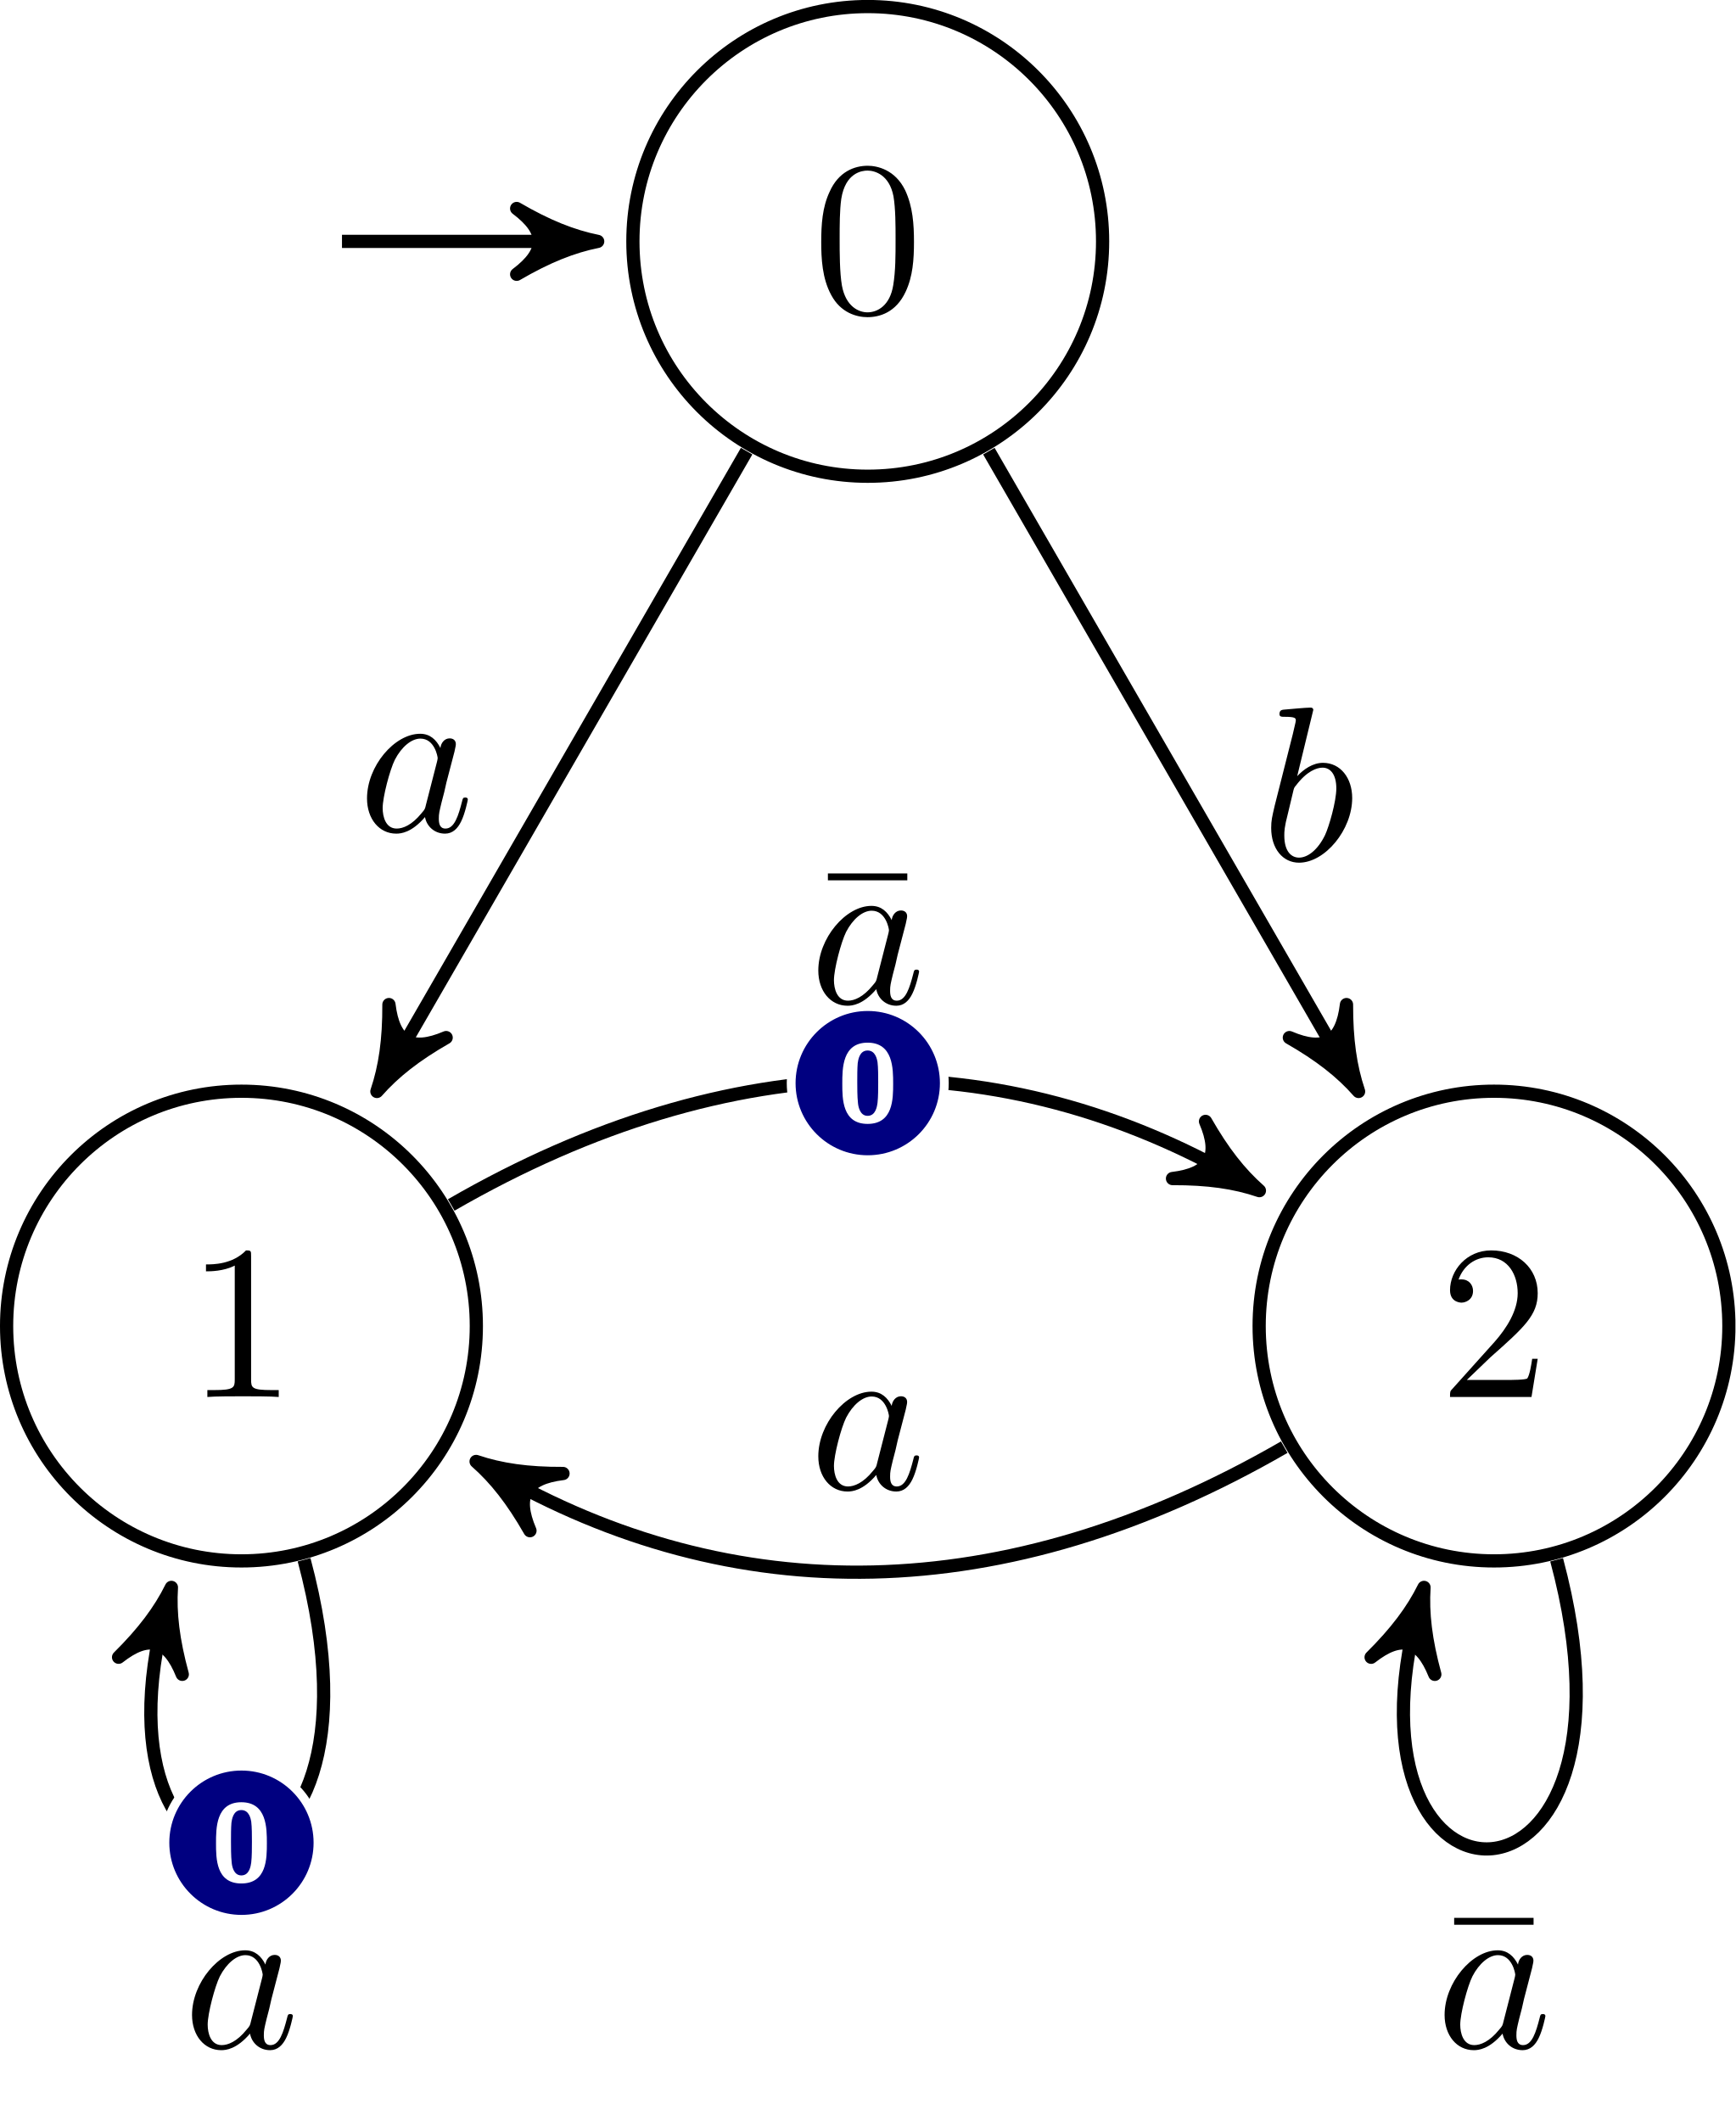
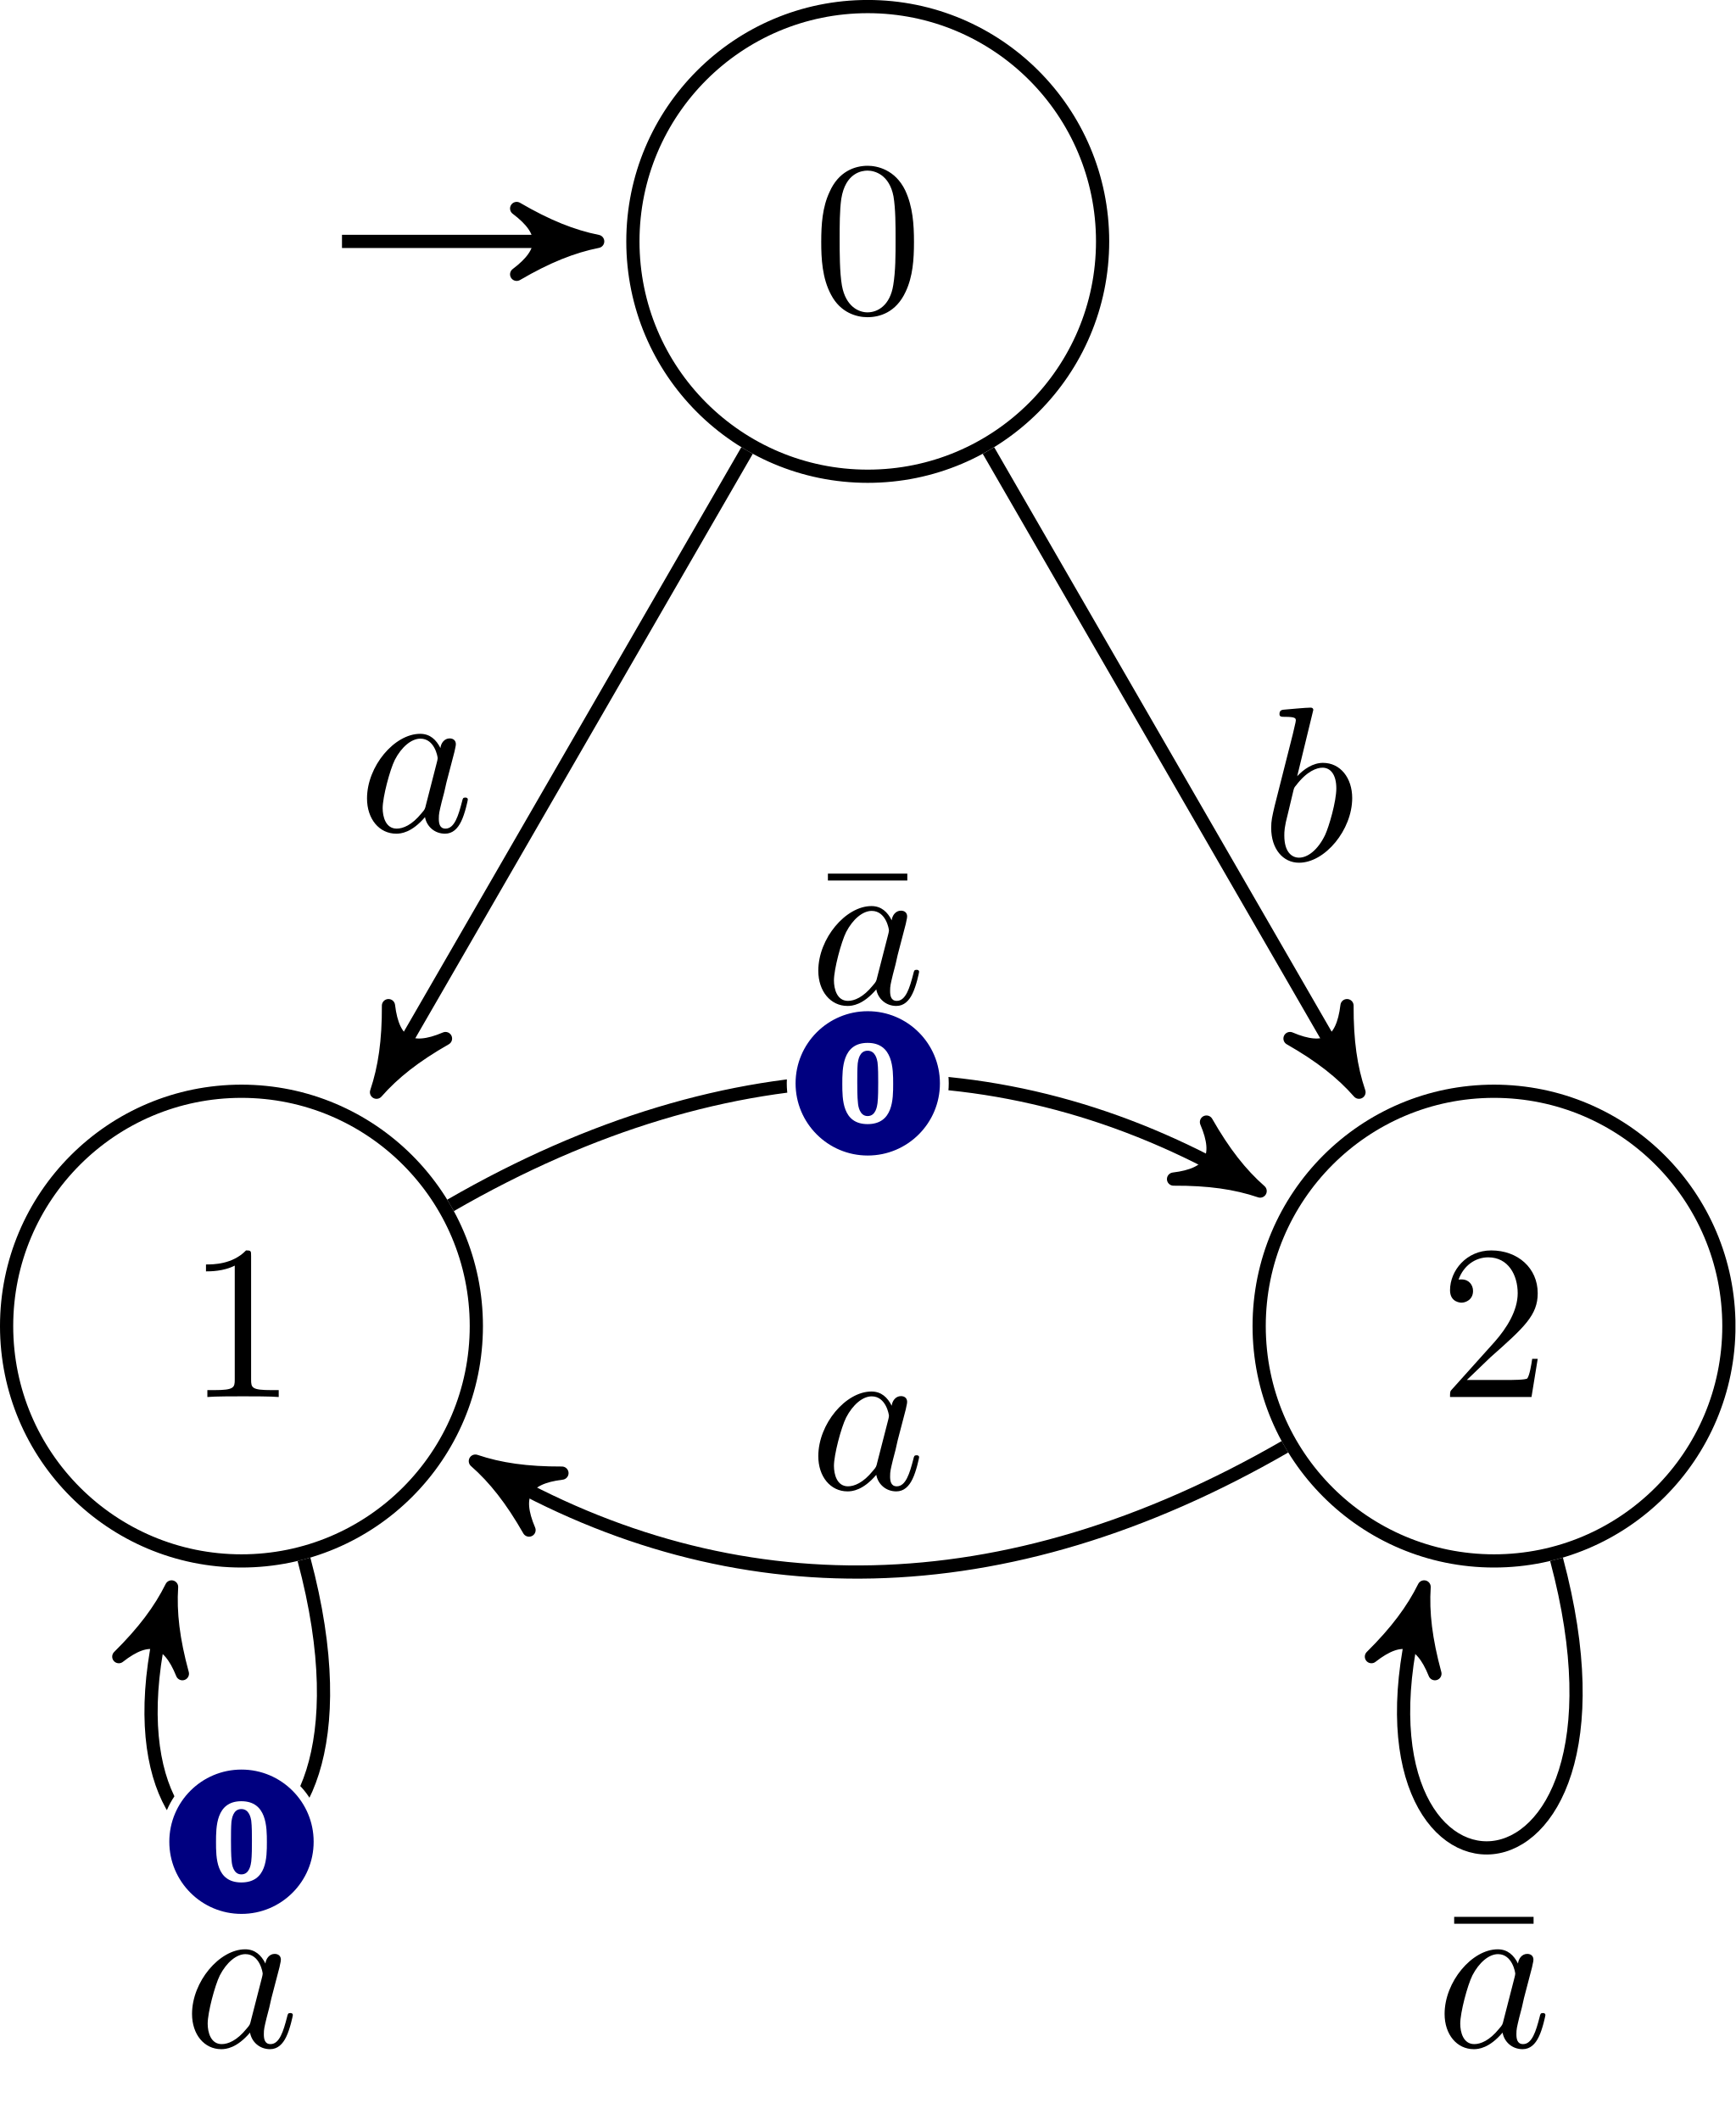
- <svg xmlns="http://www.w3.org/2000/svg" xmlns:xlink="http://www.w3.org/1999/xlink" width="117.826pt" height="144.016pt" viewBox="0 0 117.826 144.016" version="1.1">
+ <svg xmlns="http://www.w3.org/2000/svg" xmlns:xlink="http://www.w3.org/1999/xlink" width="117.826pt" height="143.945pt" viewBox="0 0 117.826 143.945" version="1.1">
  <defs>
    <g>
      <symbol overflow="visible" id="glyph0-0">
        <path style="stroke:none;" d="" />
      </symbol>
      <symbol overflow="visible" id="glyph0-1">
        <path style="stroke:none;" d="M 4.391 -9.562 C 4.391 -9.922 4.391 -9.953 4.047 -9.953 C 3.125 -9 1.812 -9 1.328 -9 L 1.328 -8.531 C 1.625 -8.531 2.516 -8.531 3.281 -8.922 L 3.281 -1.188 C 3.281 -0.641 3.234 -0.469 1.891 -0.469 L 1.422 -0.469 L 1.422 0 C 1.938 -0.047 3.234 -0.047 3.844 -0.047 C 4.438 -0.047 5.734 -0.047 6.266 0 L 6.266 -0.469 L 5.781 -0.469 C 4.438 -0.469 4.391 -0.625 4.391 -1.188 Z M 4.391 -9.562 " />
      </symbol>
      <symbol overflow="visible" id="glyph0-2">
        <path style="stroke:none;" d="M 1.891 -1.156 L 3.484 -2.688 C 5.812 -4.75 6.703 -5.562 6.703 -7.047 C 6.703 -8.75 5.359 -9.953 3.547 -9.953 C 1.859 -9.953 0.75 -8.578 0.75 -7.25 C 0.75 -6.406 1.5 -6.406 1.531 -6.406 C 1.797 -6.406 2.312 -6.594 2.312 -7.203 C 2.312 -7.594 2.047 -7.984 1.531 -7.984 C 1.406 -7.984 1.375 -7.984 1.328 -7.969 C 1.672 -8.938 2.484 -9.484 3.344 -9.484 C 4.703 -9.484 5.344 -8.281 5.344 -7.047 C 5.344 -5.859 4.594 -4.672 3.781 -3.75 L 0.906 -0.547 C 0.75 -0.391 0.75 -0.359 0.75 0 L 6.281 0 L 6.703 -2.594 L 6.328 -2.594 C 6.266 -2.156 6.156 -1.5 6 -1.266 C 5.906 -1.156 4.922 -1.156 4.578 -1.156 Z M 1.891 -1.156 " />
      </symbol>
      <symbol overflow="visible" id="glyph0-3">
        <path style="stroke:none;" d="M 6.875 -4.781 C 6.875 -5.969 6.797 -7.172 6.281 -8.281 C 5.594 -9.703 4.359 -9.953 3.734 -9.953 C 2.844 -9.953 1.75 -9.562 1.141 -8.172 C 0.656 -7.141 0.578 -5.969 0.578 -4.781 C 0.578 -3.656 0.641 -2.312 1.25 -1.188 C 1.891 0.031 2.984 0.328 3.719 0.328 C 4.531 0.328 5.656 0.016 6.312 -1.406 C 6.797 -2.438 6.875 -3.594 6.875 -4.781 Z M 3.719 0 C 3.141 0 2.25 -0.375 1.984 -1.812 C 1.828 -2.703 1.828 -4.078 1.828 -4.953 C 1.828 -5.922 1.828 -6.906 1.938 -7.703 C 2.219 -9.484 3.344 -9.625 3.719 -9.625 C 4.219 -9.625 5.203 -9.344 5.484 -7.875 C 5.625 -7.031 5.625 -5.906 5.625 -4.953 C 5.625 -3.844 5.625 -2.828 5.469 -1.859 C 5.25 -0.453 4.391 0 3.719 0 Z M 3.719 0 " />
      </symbol>
      <symbol overflow="visible" id="glyph0-4">
        <path style="stroke:none;" d="M 6.422 -8.344 L 6.422 -8.812 L 1.031 -8.812 L 1.031 -8.344 Z M 6.422 -8.344 " />
      </symbol>
      <symbol overflow="visible" id="glyph1-0">
        <path style="stroke:none;" d="" />
      </symbol>
      <symbol overflow="visible" id="glyph1-1">
        <path style="stroke:none;" d="M 5.578 -5.641 C 5.297 -6.203 4.875 -6.609 4.203 -6.609 C 2.453 -6.609 0.594 -4.406 0.594 -2.219 C 0.594 -0.828 1.422 0.172 2.578 0.172 C 2.891 0.172 3.625 0.109 4.531 -0.953 C 4.641 -0.328 5.172 0.172 5.891 0.172 C 6.406 0.172 6.75 -0.172 6.984 -0.656 C 7.25 -1.188 7.438 -2.109 7.438 -2.141 C 7.438 -2.281 7.297 -2.281 7.266 -2.281 C 7.109 -2.281 7.094 -2.219 7.047 -2.016 C 6.797 -1.047 6.531 -0.172 5.922 -0.172 C 5.516 -0.172 5.469 -0.547 5.469 -0.844 C 5.469 -1.188 5.5 -1.297 5.656 -1.953 C 5.828 -2.578 5.859 -2.734 5.984 -3.297 L 6.531 -5.391 C 6.625 -5.812 6.625 -5.844 6.625 -5.906 C 6.625 -6.156 6.453 -6.297 6.203 -6.297 C 5.844 -6.297 5.609 -5.969 5.578 -5.641 Z M 4.594 -1.781 C 4.531 -1.516 4.531 -1.484 4.297 -1.219 C 3.641 -0.406 3.031 -0.172 2.609 -0.172 C 1.859 -0.172 1.656 -0.984 1.656 -1.562 C 1.656 -2.312 2.141 -4.156 2.484 -4.844 C 2.938 -5.719 3.609 -6.281 4.219 -6.281 C 5.188 -6.281 5.391 -5.047 5.391 -4.953 C 5.391 -4.875 5.359 -4.781 5.344 -4.703 Z M 4.594 -1.781 " />
      </symbol>
      <symbol overflow="visible" id="glyph1-2">
        <path style="stroke:none;" d="M 3.562 -10.203 C 3.562 -10.219 3.562 -10.359 3.375 -10.359 C 3.031 -10.359 1.938 -10.25 1.547 -10.219 C 1.438 -10.203 1.266 -10.188 1.266 -9.922 C 1.266 -9.734 1.406 -9.734 1.625 -9.734 C 2.344 -9.734 2.375 -9.641 2.375 -9.484 C 2.375 -9.375 2.234 -8.875 2.172 -8.562 L 0.938 -3.688 C 0.766 -2.938 0.703 -2.703 0.703 -2.188 C 0.703 -0.766 1.5 0.172 2.594 0.172 C 4.359 0.172 6.203 -2.062 6.203 -4.219 C 6.203 -5.578 5.406 -6.609 4.219 -6.609 C 3.531 -6.609 2.906 -6.172 2.469 -5.703 Z M 2.172 -4.562 C 2.25 -4.891 2.25 -4.922 2.391 -5.078 C 3.125 -6.047 3.797 -6.281 4.188 -6.281 C 4.719 -6.281 5.125 -5.828 5.125 -4.875 C 5.125 -3.984 4.625 -2.266 4.359 -1.703 C 3.875 -0.703 3.188 -0.172 2.594 -0.172 C 2.094 -0.172 1.594 -0.562 1.594 -1.672 C 1.594 -1.953 1.594 -2.234 1.844 -3.188 Z M 2.172 -4.562 " />
      </symbol>
      <symbol overflow="visible" id="glyph2-0">
        <path style="stroke:none;" d="" />
      </symbol>
      <symbol overflow="visible" id="glyph2-1">
        <path style="stroke:none;" d="M 3.781 -2.562 C 3.781 -3.578 3.781 -5.344 2.047 -5.344 C 0.328 -5.344 0.328 -3.594 0.328 -2.562 C 0.328 -1.531 0.328 0.172 2.047 0.172 C 3.781 0.172 3.781 -1.531 3.781 -2.562 Z M 2.047 -0.375 C 1.5 -0.375 1.406 -1.062 1.391 -1.266 C 1.344 -1.656 1.344 -2.359 1.344 -2.672 C 1.344 -3.109 1.344 -3.578 1.375 -3.953 C 1.406 -4.156 1.484 -4.812 2.047 -4.812 C 2.594 -4.812 2.688 -4.188 2.719 -4.031 C 2.766 -3.656 2.766 -3.062 2.766 -2.672 C 2.766 -2.234 2.766 -1.656 2.719 -1.25 C 2.688 -1.047 2.609 -0.375 2.047 -0.375 Z M 2.047 -0.375 " />
      </symbol>
    </g>
    <clipPath id="clip1">
      <path d="M 85 74 L 117.824 74 L 117.824 106 L 85 106 Z M 85 74 " />
    </clipPath>
    <clipPath id="clip2">
      <path d="M 72 61 L 117.824 61 L 117.824 119 L 72 119 Z M 72 61 " />
    </clipPath>
    <clipPath id="clip3">
      <path d="M 82 93 L 117.824 93 L 117.824 139 L 82 139 Z M 82 93 " />
    </clipPath>
  </defs>
  <g id="surface1">
-     <path style="fill-rule:nonzero;fill:rgb(100%,100%,100%);fill-opacity:1;stroke-width:0.598;stroke-linecap:butt;stroke-linejoin:miter;stroke:rgb(0%,0%,0%);stroke-opacity:1;stroke-miterlimit:10;" d="M 10.631 -0 C 10.631 5.872 5.87 10.63 0.001 10.63 C -5.872 10.63 -10.63 5.872 -10.63 -0 C -10.63 -5.87 -5.872 -10.631 0.001 -10.631 C 5.87 -10.631 10.631 -5.87 10.631 -0 Z M 10.631 -0 " transform="matrix(1.5,0,0,-1.5,16.3935,90.0385)" />
+     <path style="fill-rule:nonzero;fill:rgb(100%,100%,100%);fill-opacity:1;stroke-width:0.598;stroke-linecap:butt;stroke-linejoin:miter;stroke:rgb(0%,0%,0%);stroke-opacity:1;stroke-miterlimit:10;" d="M 10.631 0 C 10.631 5.87 5.87 10.63 0.001 10.63 C -5.872 10.63 -10.63 5.87 -10.63 0 C -10.63 -5.872 -5.872 -10.63 0.001 -10.63 C 5.87 -10.63 10.631 -5.872 10.631 0 Z M 10.631 0 " transform="matrix(1.5,0,0,-1.5,16.3935,90.0395)" />
    <g style="fill:rgb(0%,0%,0%);fill-opacity:1;">
      <use xlink:href="#glyph0-1" x="12.657" y="94.855" />
    </g>
    <g clip-path="url(#clip1)" clip-rule="nonzero">
-       <path style=" stroke:none;fill-rule:nonzero;fill:rgb(100%,100%,100%);fill-opacity:1;" d="M 117.379 90.039 C 117.379 81.23 110.242 74.094 101.434 74.094 C 92.629 74.094 85.488 81.23 85.488 90.039 C 85.488 98.844 92.629 105.984 101.434 105.984 C 110.242 105.984 117.379 98.844 117.379 90.039 Z M 117.379 90.039 " />
+       <path style=" stroke:none;fill-rule:nonzero;fill:rgb(100%,100%,100%);fill-opacity:1;" d="M 117.379 90.039 C 117.379 81.234 110.242 74.094 101.434 74.094 C 92.629 74.094 85.488 81.234 85.488 90.039 C 85.488 98.848 92.629 105.984 101.434 105.984 C 110.242 105.984 117.379 98.848 117.379 90.039 Z M 117.379 90.039 " />
    </g>
    <g clip-path="url(#clip2)" clip-rule="nonzero">
-       <path style="fill:none;stroke-width:0.598;stroke-linecap:butt;stroke-linejoin:miter;stroke:rgb(0%,0%,0%);stroke-opacity:1;stroke-miterlimit:10;" d="M 67.324 -0 C 67.324 5.872 62.566 10.63 56.693 10.63 C 50.824 10.63 46.063 5.872 46.063 -0 C 46.063 -5.87 50.824 -10.631 56.693 -10.631 C 62.566 -10.631 67.324 -5.87 67.324 -0 Z M 67.324 -0 " transform="matrix(1.5,0,0,-1.5,16.3935,90.0385)" />
+       <path style="fill:none;stroke-width:0.598;stroke-linecap:butt;stroke-linejoin:miter;stroke:rgb(0%,0%,0%);stroke-opacity:1;stroke-miterlimit:10;" d="M 67.324 0 C 67.324 5.87 62.566 10.63 56.693 10.63 C 50.824 10.63 46.063 5.87 46.063 0 C 46.063 -5.872 50.824 -10.63 56.693 -10.63 C 62.566 -10.63 67.324 -5.872 67.324 0 Z M 67.324 0 " transform="matrix(1.5,0,0,-1.5,16.3935,90.0395)" />
    </g>
    <g style="fill:rgb(0%,0%,0%);fill-opacity:1;">
      <use xlink:href="#glyph0-2" x="97.697" y="94.855" />
    </g>
-     <path style="fill-rule:nonzero;fill:rgb(100%,100%,100%);fill-opacity:1;stroke-width:0.598;stroke-linecap:butt;stroke-linejoin:miter;stroke:rgb(0%,0%,0%);stroke-opacity:1;stroke-miterlimit:10;" d="M 38.977 49.099 C 38.977 54.968 34.217 59.729 28.347 59.729 C 22.475 59.729 17.717 54.968 17.717 49.099 C 17.717 43.226 22.475 38.468 28.347 38.468 C 34.217 38.468 38.977 43.226 38.977 49.099 Z M 38.977 49.099 " transform="matrix(1.5,0,0,-1.5,16.3935,90.0385)" />
+     <path style="fill-rule:nonzero;fill:rgb(100%,100%,100%);fill-opacity:1;stroke-width:0.598;stroke-linecap:butt;stroke-linejoin:miter;stroke:rgb(0%,0%,0%);stroke-opacity:1;stroke-miterlimit:10;" d="M 38.977 49.099 C 38.977 54.969 34.217 59.729 28.347 59.729 C 22.475 59.729 17.717 54.969 17.717 49.099 C 17.717 43.227 22.475 38.469 28.347 38.469 C 34.217 38.469 38.977 43.227 38.977 49.099 Z M 38.977 49.099 " transform="matrix(1.5,0,0,-1.5,16.3935,90.0395)" />
    <g style="fill:rgb(0%,0%,0%);fill-opacity:1;">
-       <use xlink:href="#glyph0-3" x="55.178" y="21.208" />
+       <use xlink:href="#glyph0-3" x="55.178" y="21.209" />
    </g>
-     <path style="fill:none;stroke-width:0.598;stroke-linecap:butt;stroke-linejoin:miter;stroke:rgb(0%,0%,0%);stroke-opacity:1;stroke-miterlimit:10;" d="M 4.55 49.099 L 15.206 49.099 " transform="matrix(1.5,0,0,-1.5,16.3935,90.0385)" />
-     <path style="fill-rule:nonzero;fill:rgb(0%,0%,0%);fill-opacity:1;stroke-width:0.598;stroke-linecap:butt;stroke-linejoin:round;stroke:rgb(0%,0%,0%);stroke-opacity:1;stroke-miterlimit:10;" d="M 0.917 0 C -0.229 0.23 -1.375 0.688 -2.75 1.49 C -1.375 0.459 -1.375 -0.458 -2.75 -1.489 C -1.375 -0.687 -0.229 -0.229 0.917 0 Z M 0.917 0 " transform="matrix(1.5,0,0,-1.5,39.20273,16.39112)" />
-     <path style="fill:none;stroke-width:0.598;stroke-linecap:butt;stroke-linejoin:miter;stroke:rgb(0%,0%,0%);stroke-opacity:1;stroke-miterlimit:10;" d="M 22.865 39.604 L 6.592 11.416 " transform="matrix(1.5,0,0,-1.5,16.3935,90.0385)" />
-     <path style="fill-rule:nonzero;fill:rgb(0%,0%,0%);fill-opacity:1;stroke-width:0.598;stroke-linecap:butt;stroke-linejoin:round;stroke:rgb(0%,0%,0%);stroke-opacity:1;stroke-miterlimit:10;" d="M 0.917 0 C -0.228 0.229 -1.375 0.688 -2.749 1.49 C -1.374 0.458 -1.376 -0.457 -2.749 -1.49 C -1.375 -0.688 -0.23 -0.23 0.917 0 Z M 0.917 0 " transform="matrix(-0.752385,1.303155,1.303155,0.752385,26.27976,72.91414)" />
+     <path style="fill:none;stroke-width:0.598;stroke-linecap:butt;stroke-linejoin:miter;stroke:rgb(0%,0%,0%);stroke-opacity:1;stroke-miterlimit:10;" d="M 4.55 49.099 L 15.206 49.099 " transform="matrix(1.5,0,0,-1.5,16.3935,90.0395)" />
+     <path style="fill-rule:nonzero;fill:rgb(0%,0%,0%);fill-opacity:1;stroke-width:0.598;stroke-linecap:butt;stroke-linejoin:round;stroke:rgb(0%,0%,0%);stroke-opacity:1;stroke-miterlimit:10;" d="M 0.917 0.001 C -0.229 0.23 -1.375 0.689 -2.75 1.491 C -1.375 0.459 -1.375 -0.457 -2.75 -1.489 C -1.375 -0.686 -0.229 -0.228 0.917 0.001 Z M 0.917 0.001 " transform="matrix(1.5,0,0,-1.5,39.20273,16.39213)" />
+     <path style="fill:none;stroke-width:0.598;stroke-linecap:butt;stroke-linejoin:miter;stroke:rgb(0%,0%,0%);stroke-opacity:1;stroke-miterlimit:10;" d="M 22.884 39.633 L 6.571 11.38 " transform="matrix(1.5,0,0,-1.5,16.3935,90.0395)" />
+     <path style="fill-rule:nonzero;fill:rgb(0%,0%,0%);fill-opacity:1;stroke-width:0.598;stroke-linecap:butt;stroke-linejoin:round;stroke:rgb(0%,0%,0%);stroke-opacity:1;stroke-miterlimit:10;" d="M 0.916 0.001 C -0.229 0.229 -1.375 0.687 -2.749 1.49 C -1.375 0.458 -1.375 -0.459 -2.749 -1.49 C -1.375 -0.688 -0.229 -0.23 0.916 0.001 Z M 0.916 0.001 " transform="matrix(-0.75,1.299015,1.299015,0.75,26.24871,72.96959)" />
    <g style="fill:rgb(0%,0%,0%);fill-opacity:1;">
-       <use xlink:href="#glyph1-1" x="24.324" y="56.432" />
+       <use xlink:href="#glyph1-1" x="24.324" y="56.434" />
    </g>
-     <path style="fill:none;stroke-width:0.598;stroke-linecap:butt;stroke-linejoin:miter;stroke:rgb(0%,0%,0%);stroke-opacity:1;stroke-miterlimit:10;" d="M 33.829 39.604 L 50.102 11.416 " transform="matrix(1.5,0,0,-1.5,16.3935,90.0385)" />
-     <path style="fill-rule:nonzero;fill:rgb(0%,0%,0%);fill-opacity:1;stroke-width:0.598;stroke-linecap:butt;stroke-linejoin:round;stroke:rgb(0%,0%,0%);stroke-opacity:1;stroke-miterlimit:10;" d="M 0.917 0 C -0.23 0.231 -1.374 0.688 -2.75 1.488 C -1.375 0.458 -1.373 -0.458 -2.748 -1.489 C -1.374 -0.688 -0.228 -0.229 0.917 0 Z M 0.917 0 " transform="matrix(0.752385,1.303155,1.303155,-0.752385,91.54767,72.91414)" />
+     <path style="fill:none;stroke-width:0.598;stroke-linecap:butt;stroke-linejoin:miter;stroke:rgb(0%,0%,0%);stroke-opacity:1;stroke-miterlimit:10;" d="M 33.811 39.633 L 50.123 11.38 " transform="matrix(1.5,0,0,-1.5,16.3935,90.0395)" />
+     <path style="fill-rule:nonzero;fill:rgb(0%,0%,0%);fill-opacity:1;stroke-width:0.598;stroke-linecap:butt;stroke-linejoin:round;stroke:rgb(0%,0%,0%);stroke-opacity:1;stroke-miterlimit:10;" d="M 0.916 -0 C -0.23 0.228 -1.375 0.688 -2.749 1.49 C -1.374 0.459 -1.375 -0.458 -2.749 -1.489 C -1.374 -0.686 -0.229 -0.229 0.916 -0 Z M 0.916 -0 " transform="matrix(0.75,1.299015,1.299015,-0.75,91.5787,72.96959)" />
    <g style="fill:rgb(0%,0%,0%);fill-opacity:1;">
-       <use xlink:href="#glyph1-2" x="85.602" y="58.405" />
+       <use xlink:href="#glyph1-2" x="85.602" y="58.406" />
    </g>
-     <path style="fill:none;stroke-width:0.598;stroke-linecap:butt;stroke-linejoin:miter;stroke:rgb(0%,0%,0%);stroke-opacity:1;stroke-miterlimit:10;" d="M 2.834 -10.579 C 7.412 -27.659 -7.411 -27.659 -3.408 -12.717 " transform="matrix(1.5,0,0,-1.5,16.3935,90.0385)" />
-     <path style="fill-rule:nonzero;fill:rgb(0%,0%,0%);fill-opacity:1;stroke-width:0.598;stroke-linecap:butt;stroke-linejoin:round;stroke:rgb(0%,0%,0%);stroke-opacity:1;stroke-miterlimit:10;" d="M 0.916 0.001 C -0.23 0.229 -1.375 0.687 -2.749 1.489 C -1.375 0.458 -1.374 -0.459 -2.75 -1.49 C -1.375 -0.688 -0.228 -0.228 0.916 0.001 Z M 0.916 0.001 " transform="matrix(0.38895,-1.45173,-1.45173,-0.38895,11.28186,109.1151)" />
-     <path style="fill-rule:nonzero;fill:rgb(0%,0%,50%);fill-opacity:1;stroke-width:0.399;stroke-linecap:butt;stroke-linejoin:miter;stroke:rgb(100%,100%,100%);stroke-opacity:1;stroke-miterlimit:10;" d="M 3.464 -23.388 C 3.464 -21.474 1.915 -19.922 0.001 -19.922 C -1.913 -19.922 -3.465 -21.474 -3.465 -23.388 C -3.465 -25.302 -1.913 -26.855 0.001 -26.855 C 1.915 -26.855 3.464 -25.302 3.464 -23.388 Z M 3.464 -23.388 " transform="matrix(1.5,0,0,-1.5,16.3935,90.0385)" />
+     <path style="fill:none;stroke-width:0.598;stroke-linecap:butt;stroke-linejoin:miter;stroke:rgb(0%,0%,0%);stroke-opacity:1;stroke-miterlimit:10;" d="M 2.829 -10.557 C 7.397 -27.601 -7.395 -27.601 -3.4 -12.692 " transform="matrix(1.5,0,0,-1.5,16.3935,90.0395)" />
+     <path style="fill-rule:nonzero;fill:rgb(0%,0%,0%);fill-opacity:1;stroke-width:0.598;stroke-linecap:butt;stroke-linejoin:round;stroke:rgb(0%,0%,0%);stroke-opacity:1;stroke-miterlimit:10;" d="M 0.917 0 C -0.228 0.23 -1.376 0.688 -2.75 1.49 C -1.376 0.459 -1.376 -0.458 -2.75 -1.489 C -1.374 -0.687 -0.23 -0.229 0.917 0 Z M 0.917 0 " transform="matrix(0.388185,-1.448895,-1.448895,-0.388185,11.29252,109.0786)" />
+     <path style="fill-rule:nonzero;fill:rgb(0%,0%,50%);fill-opacity:1;stroke-width:0.399;stroke-linecap:butt;stroke-linejoin:miter;stroke:rgb(100%,100%,100%);stroke-opacity:1;stroke-miterlimit:10;" d="M 3.467 -23.341 C 3.467 -21.427 1.915 -19.875 0.001 -19.875 C -1.913 -19.875 -3.465 -21.427 -3.465 -23.341 C -3.465 -25.255 -1.913 -26.807 0.001 -26.807 C 1.915 -26.807 3.467 -25.255 3.467 -23.341 Z M 3.467 -23.341 " transform="matrix(1.5,0,0,-1.5,16.3935,90.0395)" />
    <g style="fill:rgb(100%,100%,100%);fill-opacity:1;">
-       <use xlink:href="#glyph2-1" x="14.338" y="127.716" />
+       <use xlink:href="#glyph2-1" x="14.338" y="127.644" />
    </g>
    <g style="fill:rgb(0%,0%,0%);fill-opacity:1;">
-       <use xlink:href="#glyph1-1" x="12.444" y="139.035" />
+       <use xlink:href="#glyph1-1" x="12.444" y="138.964" />
    </g>
-     <path style="fill:none;stroke-width:0.598;stroke-linecap:butt;stroke-linejoin:miter;stroke:rgb(0%,0%,0%);stroke-opacity:1;stroke-miterlimit:10;" d="M 9.495 5.481 C 22.227 12.833 34.464 12.833 45.277 6.591 " transform="matrix(1.5,0,0,-1.5,16.3935,90.0385)" />
-     <path style="fill-rule:nonzero;fill:rgb(0%,0%,0%);fill-opacity:1;stroke-width:0.598;stroke-linecap:butt;stroke-linejoin:round;stroke:rgb(0%,0%,0%);stroke-opacity:1;stroke-miterlimit:10;" d="M 0.917 -0.001 C -0.23 0.23 -1.375 0.687 -2.749 1.489 C -1.375 0.459 -1.376 -0.459 -2.75 -1.489 C -1.375 -0.689 -0.229 -0.228 0.917 -0.001 Z M 0.917 -0.001 " transform="matrix(1.303155,0.752355,0.752355,-1.303155,84.30958,80.15232)" />
-     <path style="fill-rule:nonzero;fill:rgb(0%,0%,50%);fill-opacity:1;stroke-width:0.399;stroke-linecap:butt;stroke-linejoin:miter;stroke:rgb(100%,100%,100%);stroke-opacity:1;stroke-miterlimit:10;" d="M 31.813 10.994 C 31.813 12.908 30.261 14.461 28.347 14.461 C 26.433 14.461 24.881 12.908 24.881 10.994 C 24.881 9.08 26.433 7.531 28.347 7.531 C 30.261 7.531 31.813 9.08 31.813 10.994 Z M 31.813 10.994 " transform="matrix(1.5,0,0,-1.5,16.3935,90.0385)" />
+     <path style="fill:none;stroke-width:0.598;stroke-linecap:butt;stroke-linejoin:miter;stroke:rgb(0%,0%,0%);stroke-opacity:1;stroke-miterlimit:10;" d="M 9.464 5.464 C 22.219 12.828 34.475 12.828 45.313 6.571 " transform="matrix(1.5,0,0,-1.5,16.3935,90.0395)" />
+     <path style="fill-rule:nonzero;fill:rgb(0%,0%,0%);fill-opacity:1;stroke-width:0.598;stroke-linecap:butt;stroke-linejoin:round;stroke:rgb(0%,0%,0%);stroke-opacity:1;stroke-miterlimit:10;" d="M 0.916 0 C -0.229 0.229 -1.374 0.687 -2.749 1.49 C -1.375 0.458 -1.374 -0.459 -2.749 -1.49 C -1.375 -0.688 -0.23 -0.228 0.916 0 Z M 0.916 0 " transform="matrix(1.299015,0.74997,0.74997,-1.299015,84.36401,80.18435)" />
+     <path style="fill-rule:nonzero;fill:rgb(0%,0%,50%);fill-opacity:1;stroke-width:0.399;stroke-linecap:butt;stroke-linejoin:miter;stroke:rgb(100%,100%,100%);stroke-opacity:1;stroke-miterlimit:10;" d="M 31.813 10.987 C 31.813 12.901 30.261 14.453 28.347 14.453 C 26.433 14.453 24.881 12.901 24.881 10.987 C 24.881 9.073 26.433 7.521 28.347 7.521 C 30.261 7.521 31.813 9.073 31.813 10.987 Z M 31.813 10.987 " transform="matrix(1.5,0,0,-1.5,16.3935,90.0395)" />
    <g style="fill:rgb(100%,100%,100%);fill-opacity:1;">
-       <use xlink:href="#glyph2-1" x="56.858" y="76.141" />
+       <use xlink:href="#glyph2-1" x="56.858" y="76.154" />
    </g>
    <g style="fill:rgb(0%,0%,0%);fill-opacity:1;">
-       <use xlink:href="#glyph0-4" x="55.178" y="68.118" />
+       <use xlink:href="#glyph0-4" x="55.178" y="68.13" />
    </g>
    <g style="fill:rgb(0%,0%,0%);fill-opacity:1;">
-       <use xlink:href="#glyph1-1" x="54.963" y="68.118" />
+       <use xlink:href="#glyph1-1" x="54.963" y="68.13" />
    </g>
    <g clip-path="url(#clip3)" clip-rule="nonzero">
-       <path style="fill:none;stroke-width:0.598;stroke-linecap:butt;stroke-linejoin:miter;stroke:rgb(0%,0%,0%);stroke-opacity:1;stroke-miterlimit:10;" d="M 59.527 -10.579 C 64.105 -27.659 49.282 -27.659 53.287 -12.717 " transform="matrix(1.5,0,0,-1.5,16.3935,90.0385)" />
+       <path style="fill:none;stroke-width:0.598;stroke-linecap:butt;stroke-linejoin:miter;stroke:rgb(0%,0%,0%);stroke-opacity:1;stroke-miterlimit:10;" d="M 59.522 -10.557 C 64.089 -27.601 49.298 -27.601 53.292 -12.692 " transform="matrix(1.5,0,0,-1.5,16.3935,90.0395)" />
    </g>
-     <path style="fill-rule:nonzero;fill:rgb(0%,0%,0%);fill-opacity:1;stroke-width:0.598;stroke-linecap:butt;stroke-linejoin:round;stroke:rgb(0%,0%,0%);stroke-opacity:1;stroke-miterlimit:10;" d="M 0.916 -0.001 C -0.229 0.228 -1.375 0.688 -2.75 1.49 C -1.376 0.459 -1.375 -0.458 -2.751 -1.489 C -1.375 -0.687 -0.228 -0.229 0.916 -0.001 Z M 0.916 -0.001 " transform="matrix(0.38895,-1.45173,-1.45173,-0.38895,96.32229,109.1151)" />
+     <path style="fill-rule:nonzero;fill:rgb(0%,0%,0%);fill-opacity:1;stroke-width:0.598;stroke-linecap:butt;stroke-linejoin:round;stroke:rgb(0%,0%,0%);stroke-opacity:1;stroke-miterlimit:10;" d="M 0.917 0.001 C -0.229 0.231 -1.375 0.686 -2.749 1.488 C -1.376 0.457 -1.376 -0.46 -2.75 -1.488 C -1.374 -0.688 -0.23 -0.228 0.917 0.001 Z M 0.917 0.001 " transform="matrix(0.388185,-1.448895,-1.448895,-0.388185,96.33295,109.0786)" />
    <g style="fill:rgb(0%,0%,0%);fill-opacity:1;">
-       <use xlink:href="#glyph0-4" x="97.697" y="139.035" />
+       <use xlink:href="#glyph0-4" x="97.697" y="138.964" />
    </g>
    <g style="fill:rgb(0%,0%,0%);fill-opacity:1;">
-       <use xlink:href="#glyph1-1" x="97.484" y="139.035" />
+       <use xlink:href="#glyph1-1" x="97.484" y="138.964" />
    </g>
-     <path style="fill:none;stroke-width:0.598;stroke-linecap:butt;stroke-linejoin:miter;stroke:rgb(0%,0%,0%);stroke-opacity:1;stroke-miterlimit:10;" d="M 47.199 -5.482 C 34.464 -12.834 22.227 -12.834 11.417 -6.592 " transform="matrix(1.5,0,0,-1.5,16.3935,90.0385)" />
-     <path style="fill-rule:nonzero;fill:rgb(0%,0%,0%);fill-opacity:1;stroke-width:0.598;stroke-linecap:butt;stroke-linejoin:round;stroke:rgb(0%,0%,0%);stroke-opacity:1;stroke-miterlimit:10;" d="M 0.916 -0.001 C -0.229 0.228 -1.375 0.688 -2.749 1.489 C -1.374 0.457 -1.374 -0.457 -2.75 -1.491 C -1.375 -0.688 -0.228 -0.23 0.916 -0.001 Z M 0.916 -0.001 " transform="matrix(-1.303155,-0.752355,-0.752355,1.303155,33.51786,99.92468)" />
+     <path style="fill:none;stroke-width:0.598;stroke-linecap:butt;stroke-linejoin:miter;stroke:rgb(0%,0%,0%);stroke-opacity:1;stroke-miterlimit:10;" d="M 47.23 -5.463 C 34.475 -12.828 22.219 -12.828 11.381 -6.57 " transform="matrix(1.5,0,0,-1.5,16.3935,90.0395)" />
+     <path style="fill-rule:nonzero;fill:rgb(0%,0%,0%);fill-opacity:1;stroke-width:0.598;stroke-linecap:butt;stroke-linejoin:round;stroke:rgb(0%,0%,0%);stroke-opacity:1;stroke-miterlimit:10;" d="M 0.916 -0 C -0.229 0.228 -1.376 0.688 -2.749 1.489 C -1.375 0.457 -1.376 -0.458 -2.75 -1.489 C -1.375 -0.689 -0.23 -0.229 0.916 -0 Z M 0.916 -0 " transform="matrix(-1.299015,-0.74997,-0.74997,1.299015,33.46341,99.89465)" />
    <g style="fill:rgb(0%,0%,0%);fill-opacity:1;">
-       <use xlink:href="#glyph1-1" x="54.963" y="101.103" />
+       <use xlink:href="#glyph1-1" x="54.963" y="101.091" />
    </g>
  </g>
</svg>
